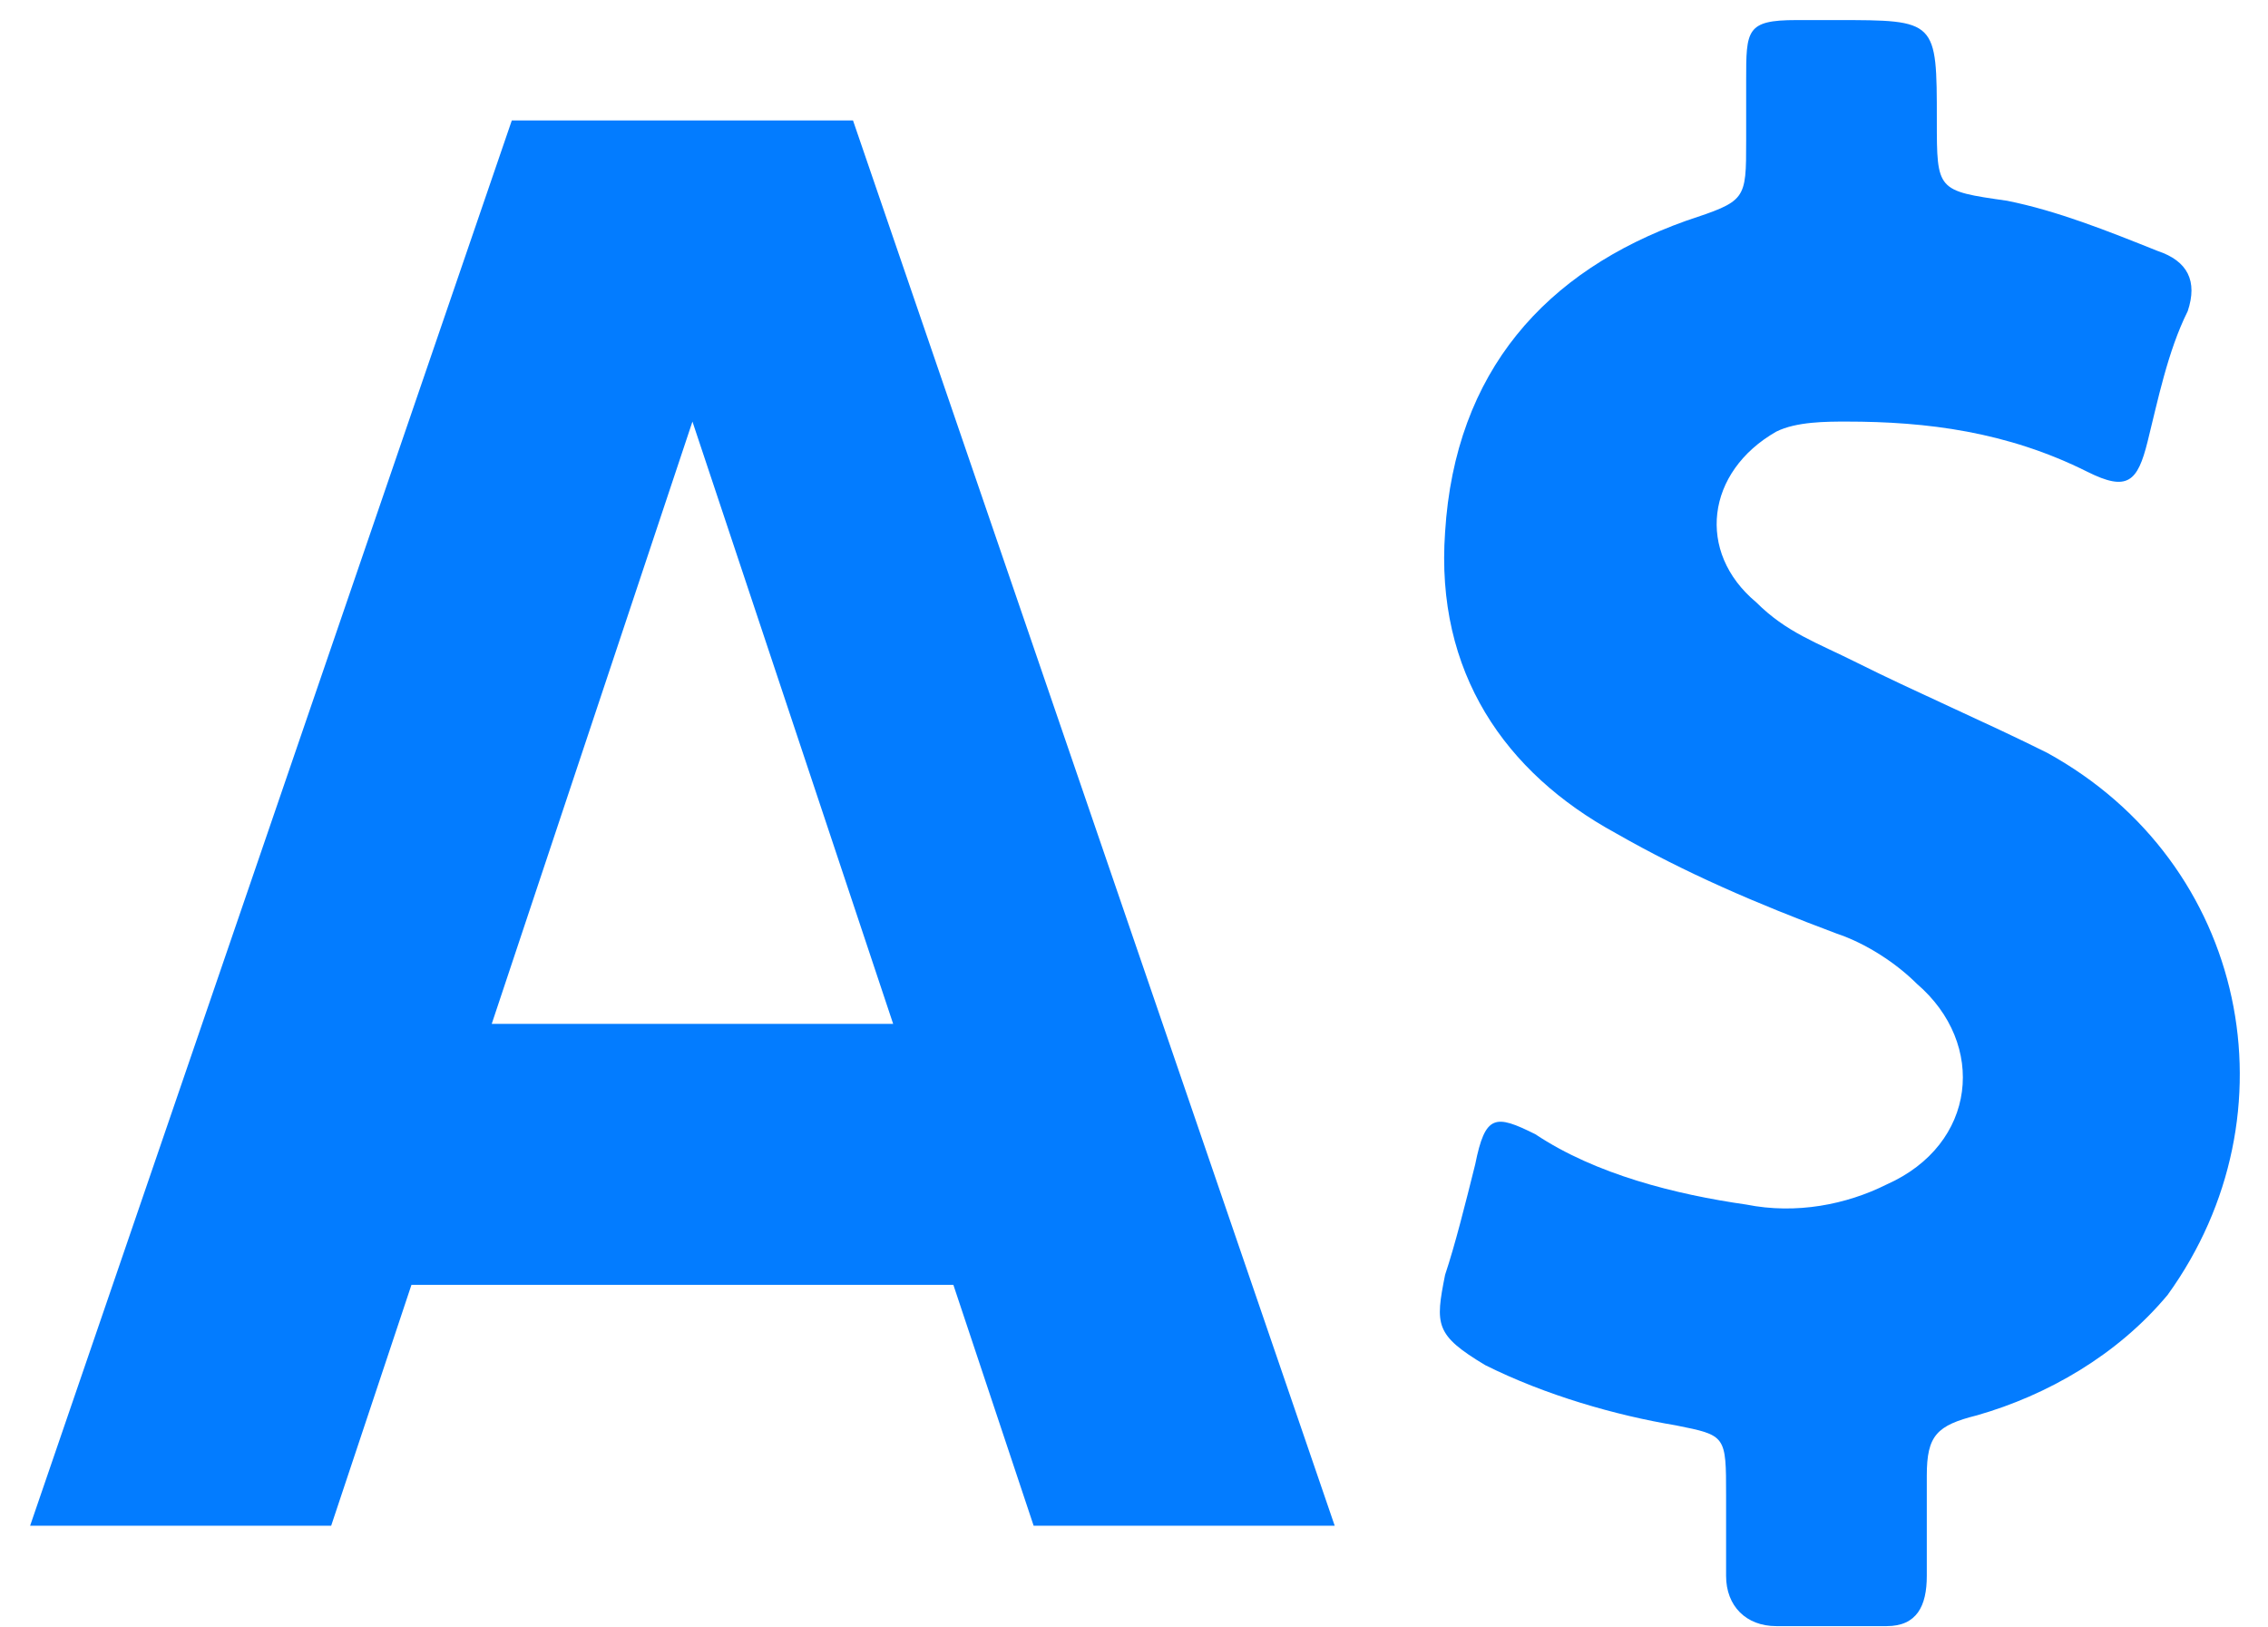
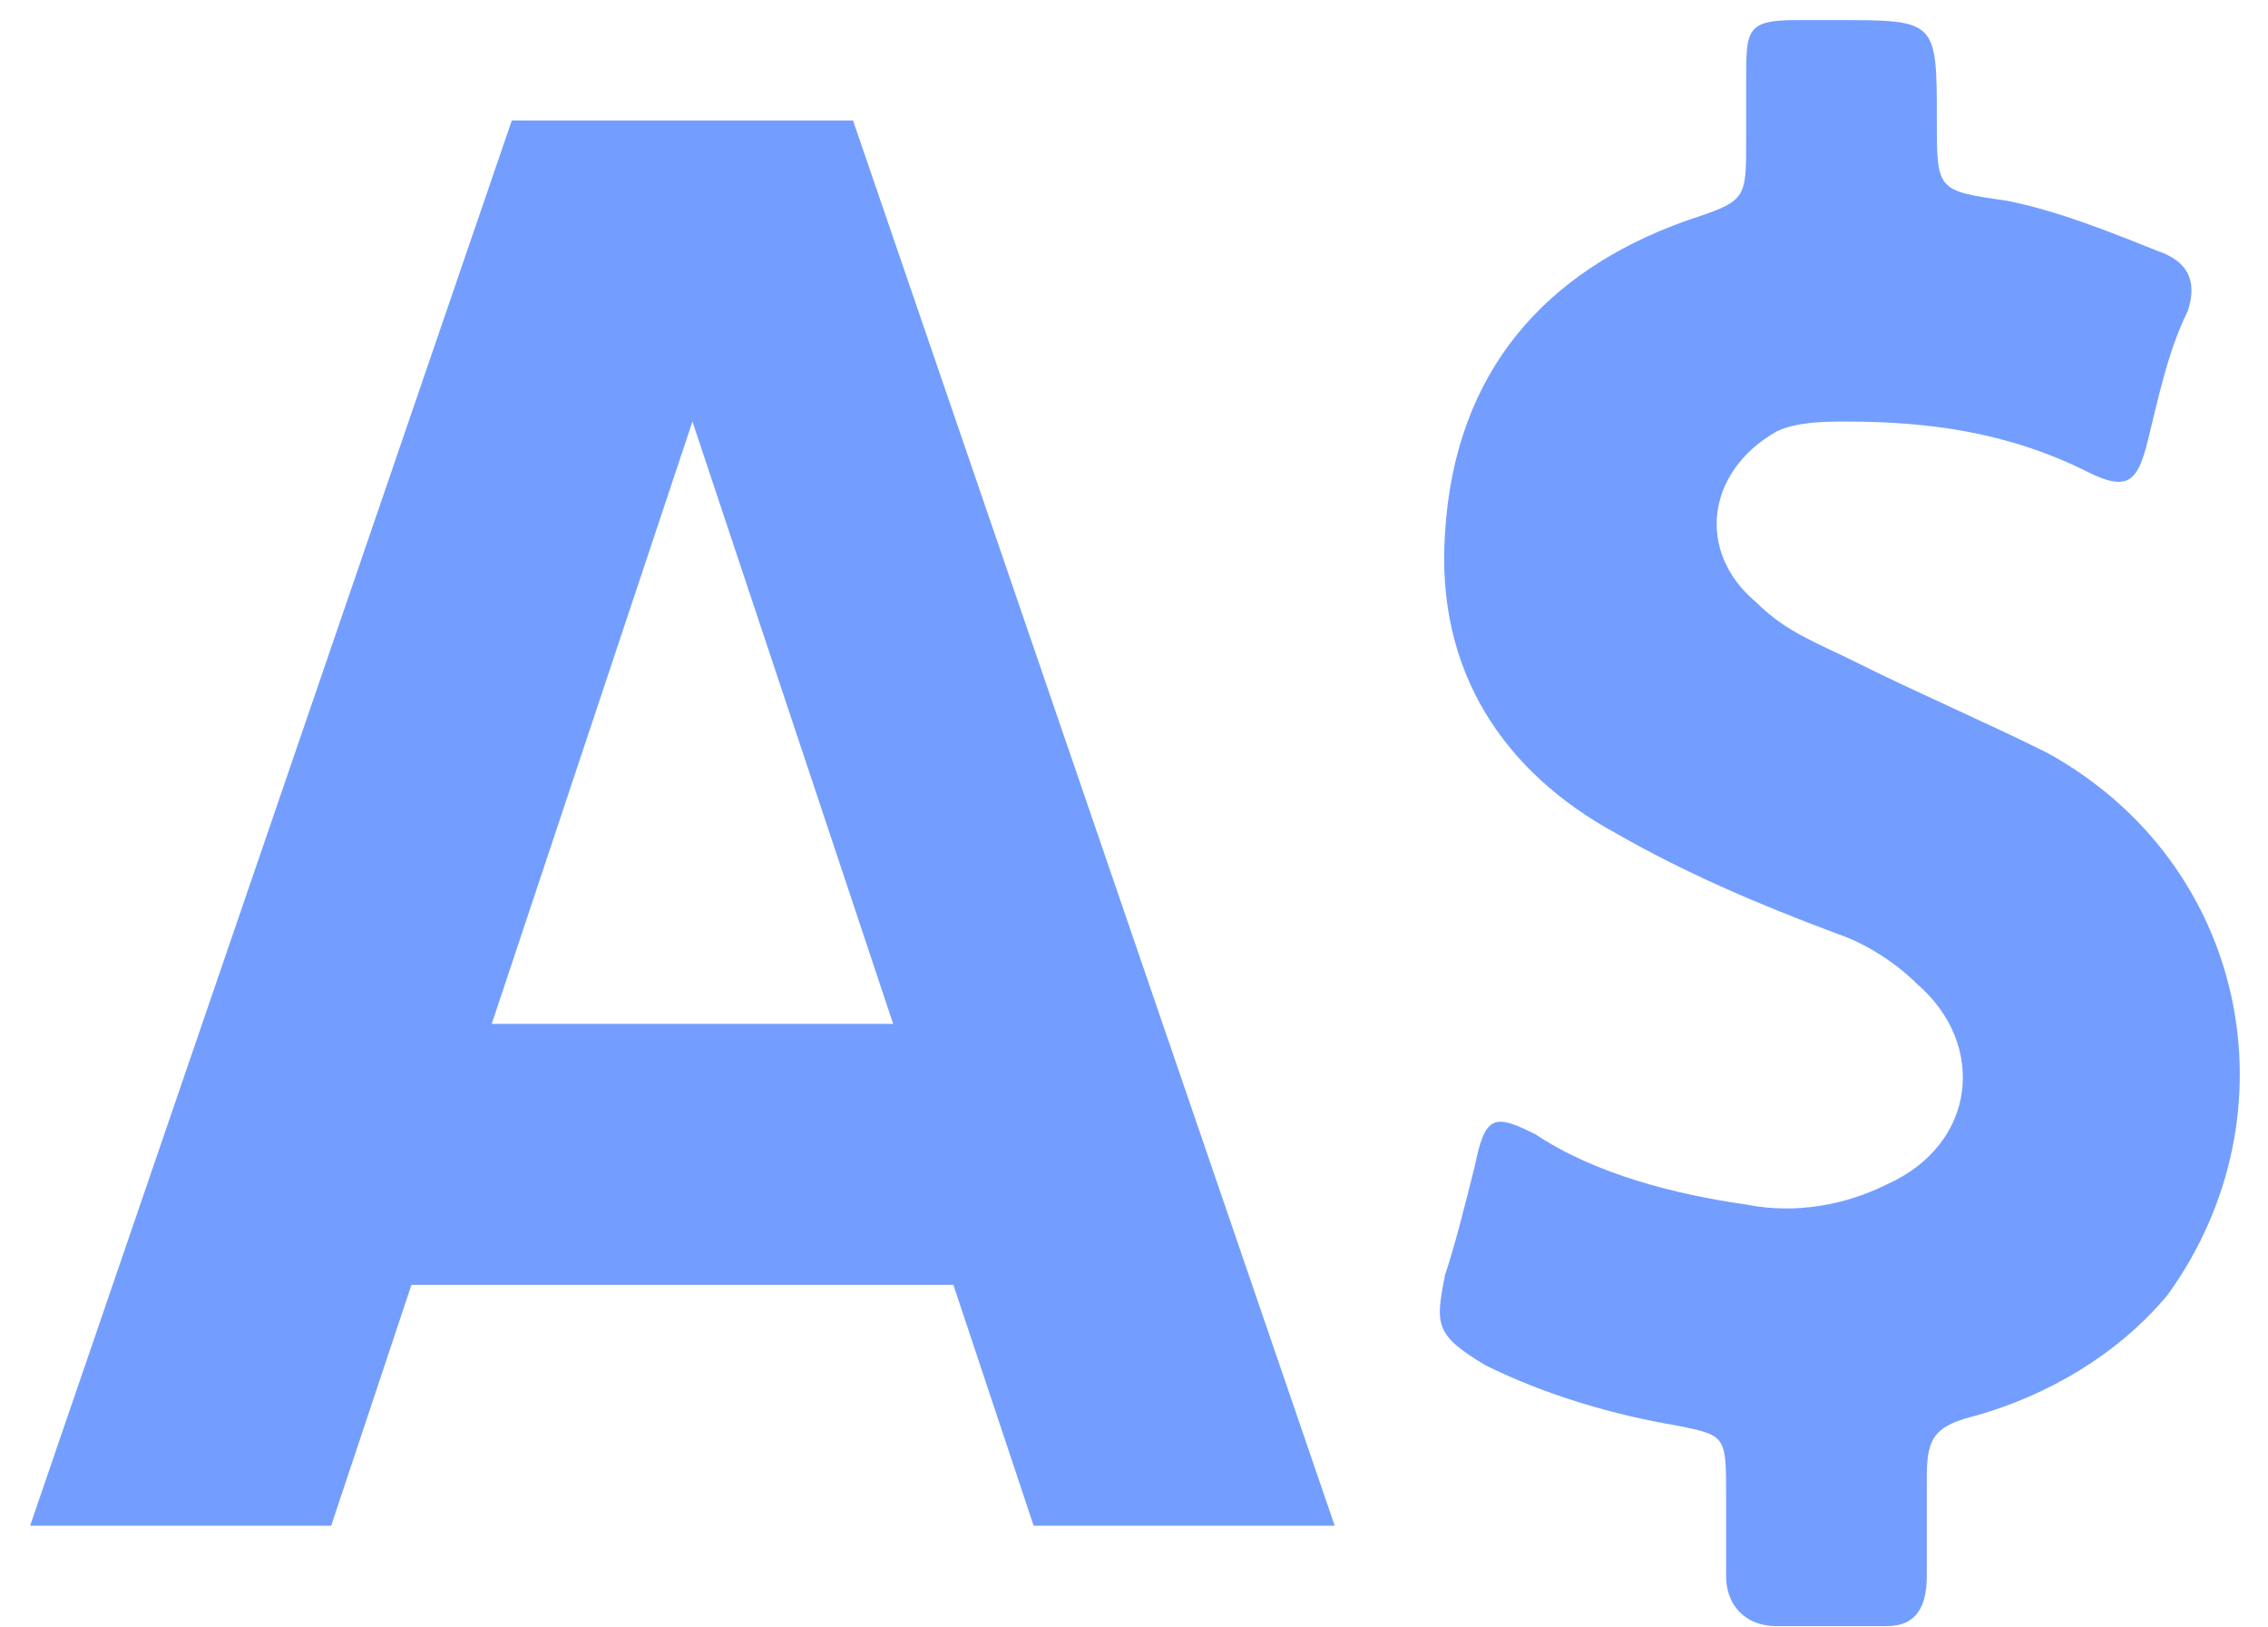
<svg xmlns="http://www.w3.org/2000/svg" version="1.1" id="Слой_1" x="0px" y="0px" viewBox="0 0 22.6 16.2" style="enable-background:new 0 0 22.6 16.2;" xml:space="preserve">
  <style type="text/css">
	.st0{enable-background:new    ;}
- 	.st1{fill:#037CFF;}
+ 	.st1{fill:#739eff;}
</style>
  <g id="Shape_1_копия_1_" class="st0">
    <g id="Shape_1_копия">
      <g>
        <path class="st1" d="M20.4,7.5c-0.6-0.3-1.3-0.6-1.9-0.9c-0.4-0.2-0.7-0.3-1-0.6c-0.6-0.5-0.5-1.3,0.2-1.7     c0.2-0.1,0.5-0.1,0.7-0.1c0.8,0,1.6,0.1,2.4,0.5c0.4,0.2,0.5,0.1,0.6-0.3c0.1-0.4,0.2-0.9,0.4-1.3c0.1-0.3,0-0.5-0.3-0.6     C21,2.3,20.5,2.1,20,2c-0.7-0.1-0.7-0.1-0.7-0.8c0-1,0-1-1-1c-0.1,0-0.3,0-0.4,0c-0.5,0-0.5,0.1-0.5,0.6c0,0.2,0,0.4,0,0.6     c0,0.6,0,0.6-0.6,0.8c-1.4,0.5-2.3,1.5-2.4,3.1c-0.1,1.4,0.6,2.4,1.7,3c0.7,0.4,1.4,0.7,2.2,1c0.3,0.1,0.6,0.3,0.8,0.5     c0.7,0.6,0.6,1.6-0.3,2c-0.4,0.2-0.9,0.3-1.4,0.2c-0.7-0.1-1.5-0.3-2.1-0.7c-0.4-0.2-0.5-0.2-0.6,0.3c-0.1,0.4-0.2,0.8-0.3,1.1     c-0.1,0.5-0.1,0.6,0.4,0.9c0.6,0.3,1.3,0.5,1.9,0.6c0.5,0.1,0.5,0.1,0.5,0.7c0,0.3,0,0.5,0,0.8s0.2,0.5,0.5,0.5     c0.4,0,0.7,0,1.1,0c0.3,0,0.4-0.2,0.4-0.5s0-0.7,0-1c0-0.4,0.1-0.5,0.5-0.6c0.7-0.2,1.4-0.6,1.9-1.2C22.9,11.1,22.4,8.6,20.4,7.5     z" />
      </g>
    </g>
  </g>
  <g id="A_1_" class="st0">
    <g id="A">
      <g>
        <path class="st1" d="M8.5,1.2H5.1l-4.8,14h3l0.8-2.4h5.4l0.8,2.4h3L8.5,1.2z M4.9,10.2l2-6l2,6H4.9z" />
      </g>
    </g>
  </g>
</svg>
